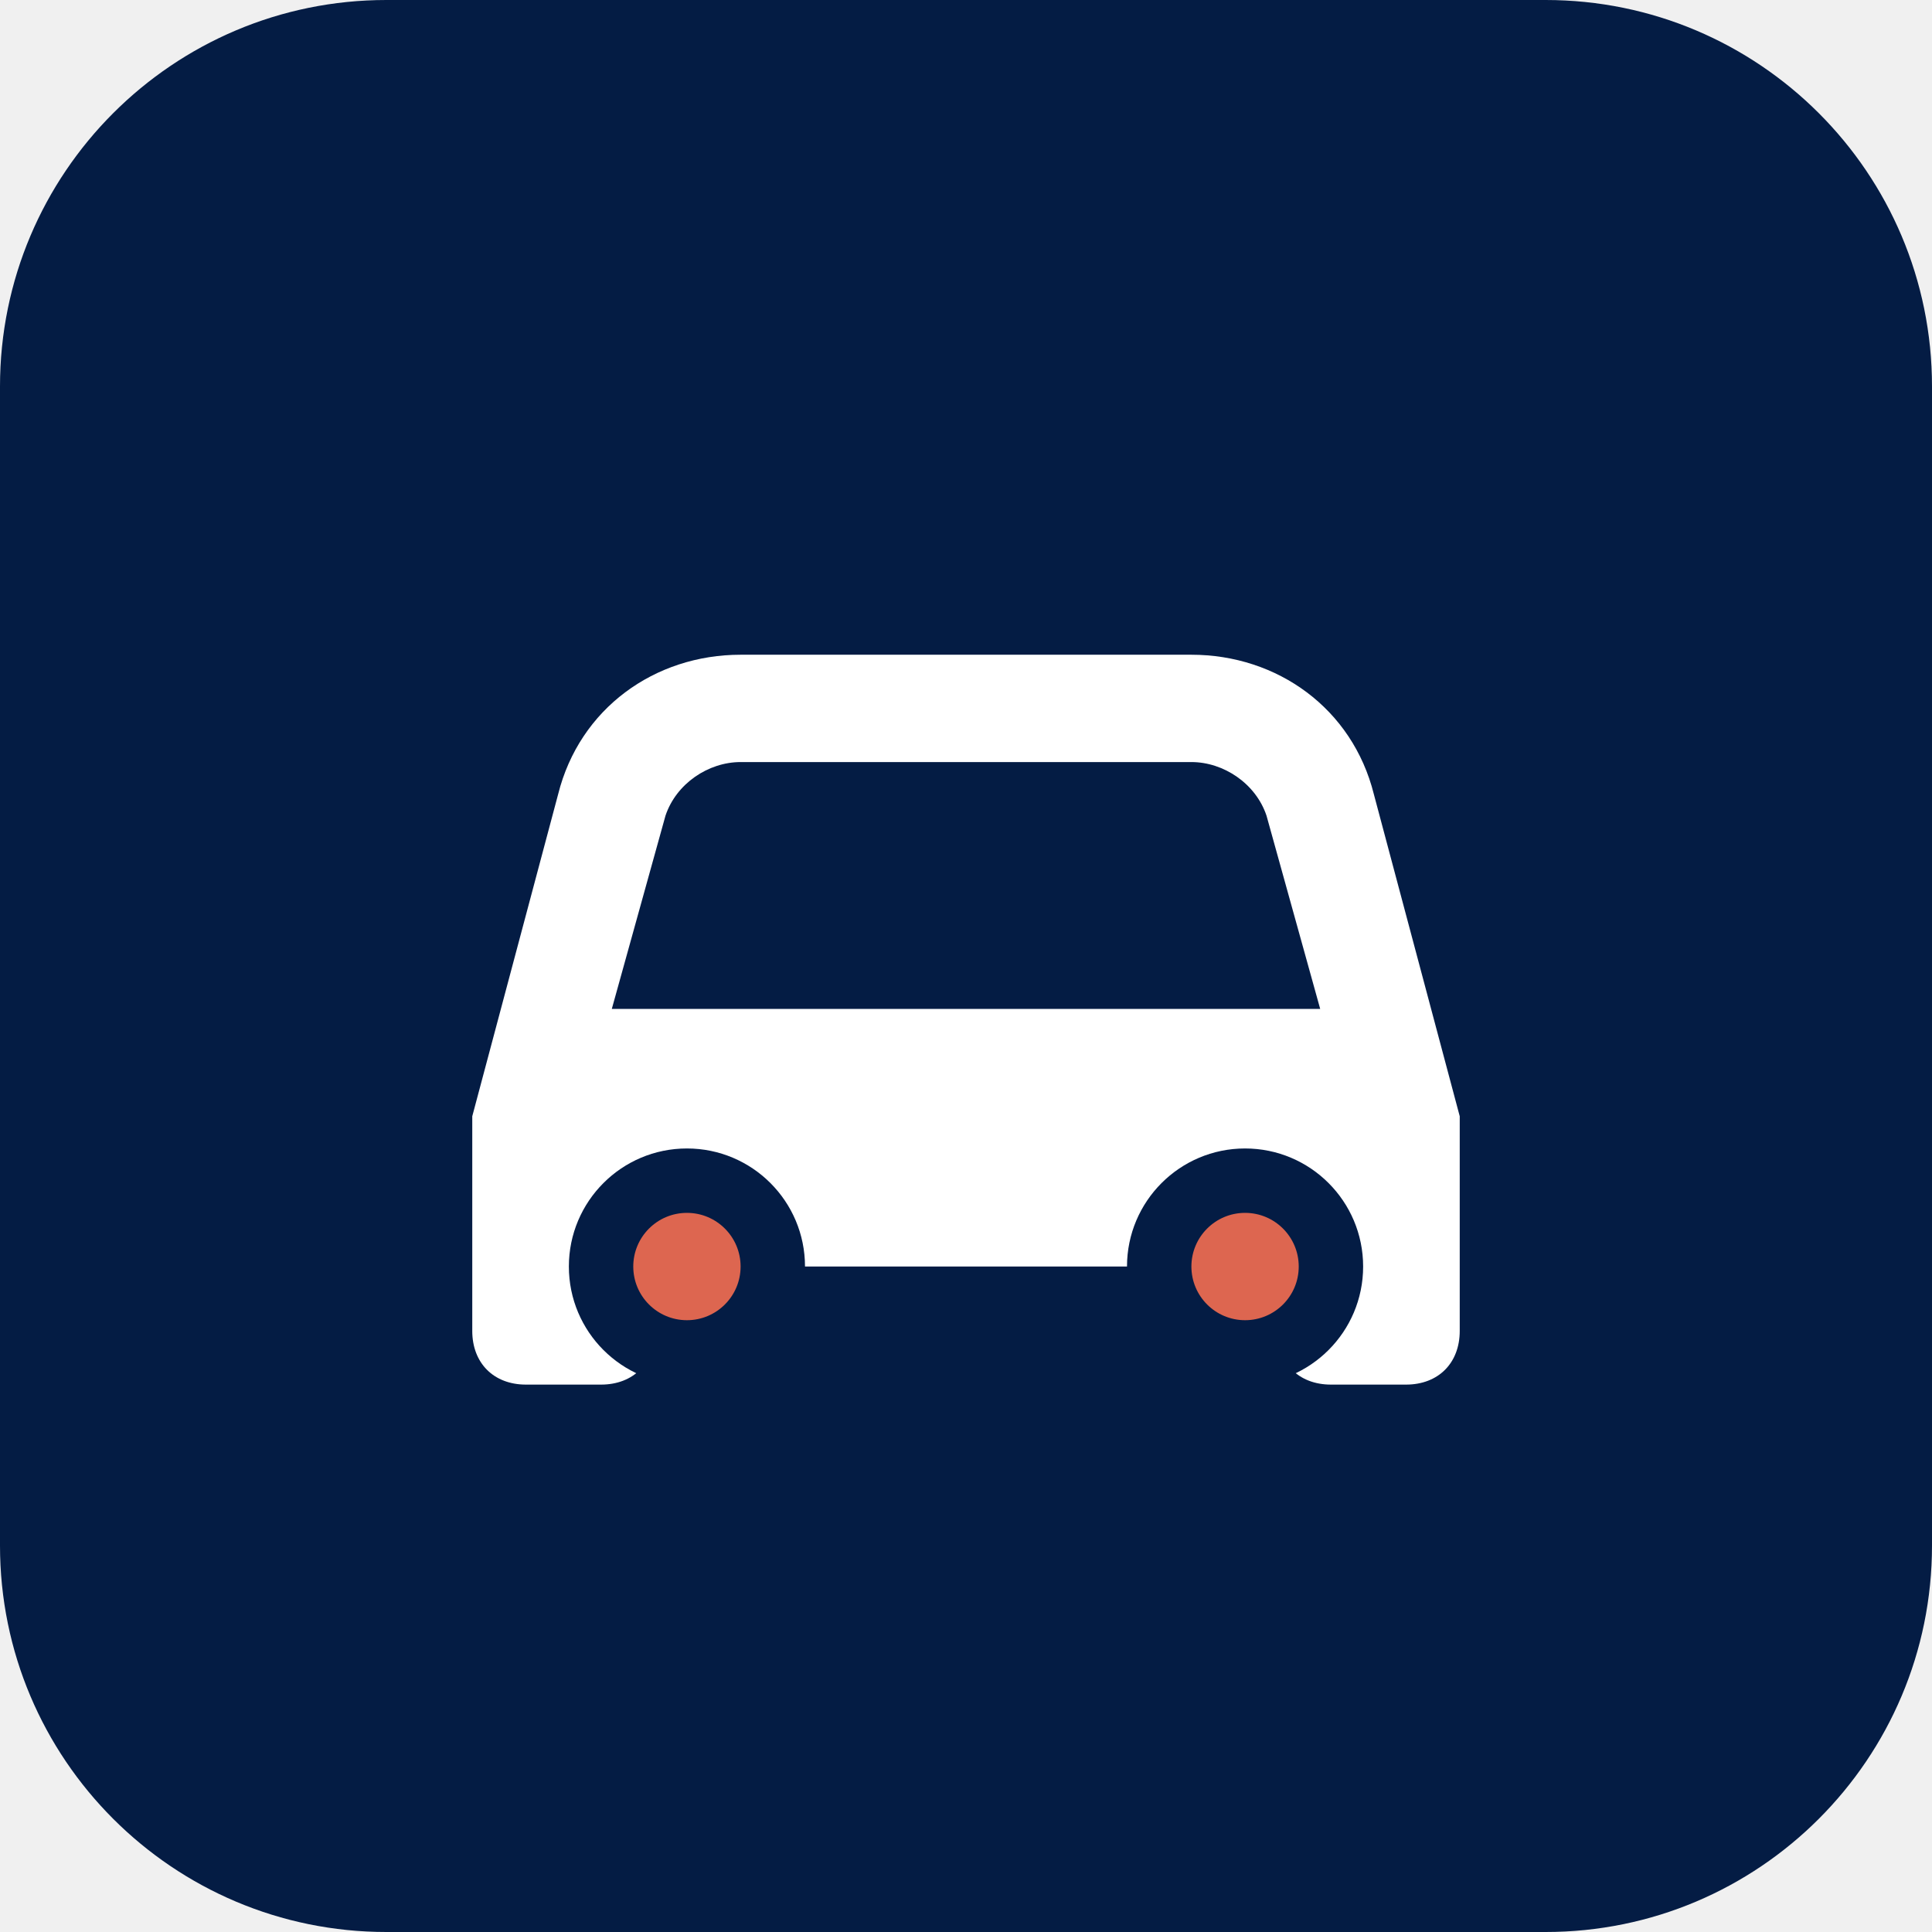
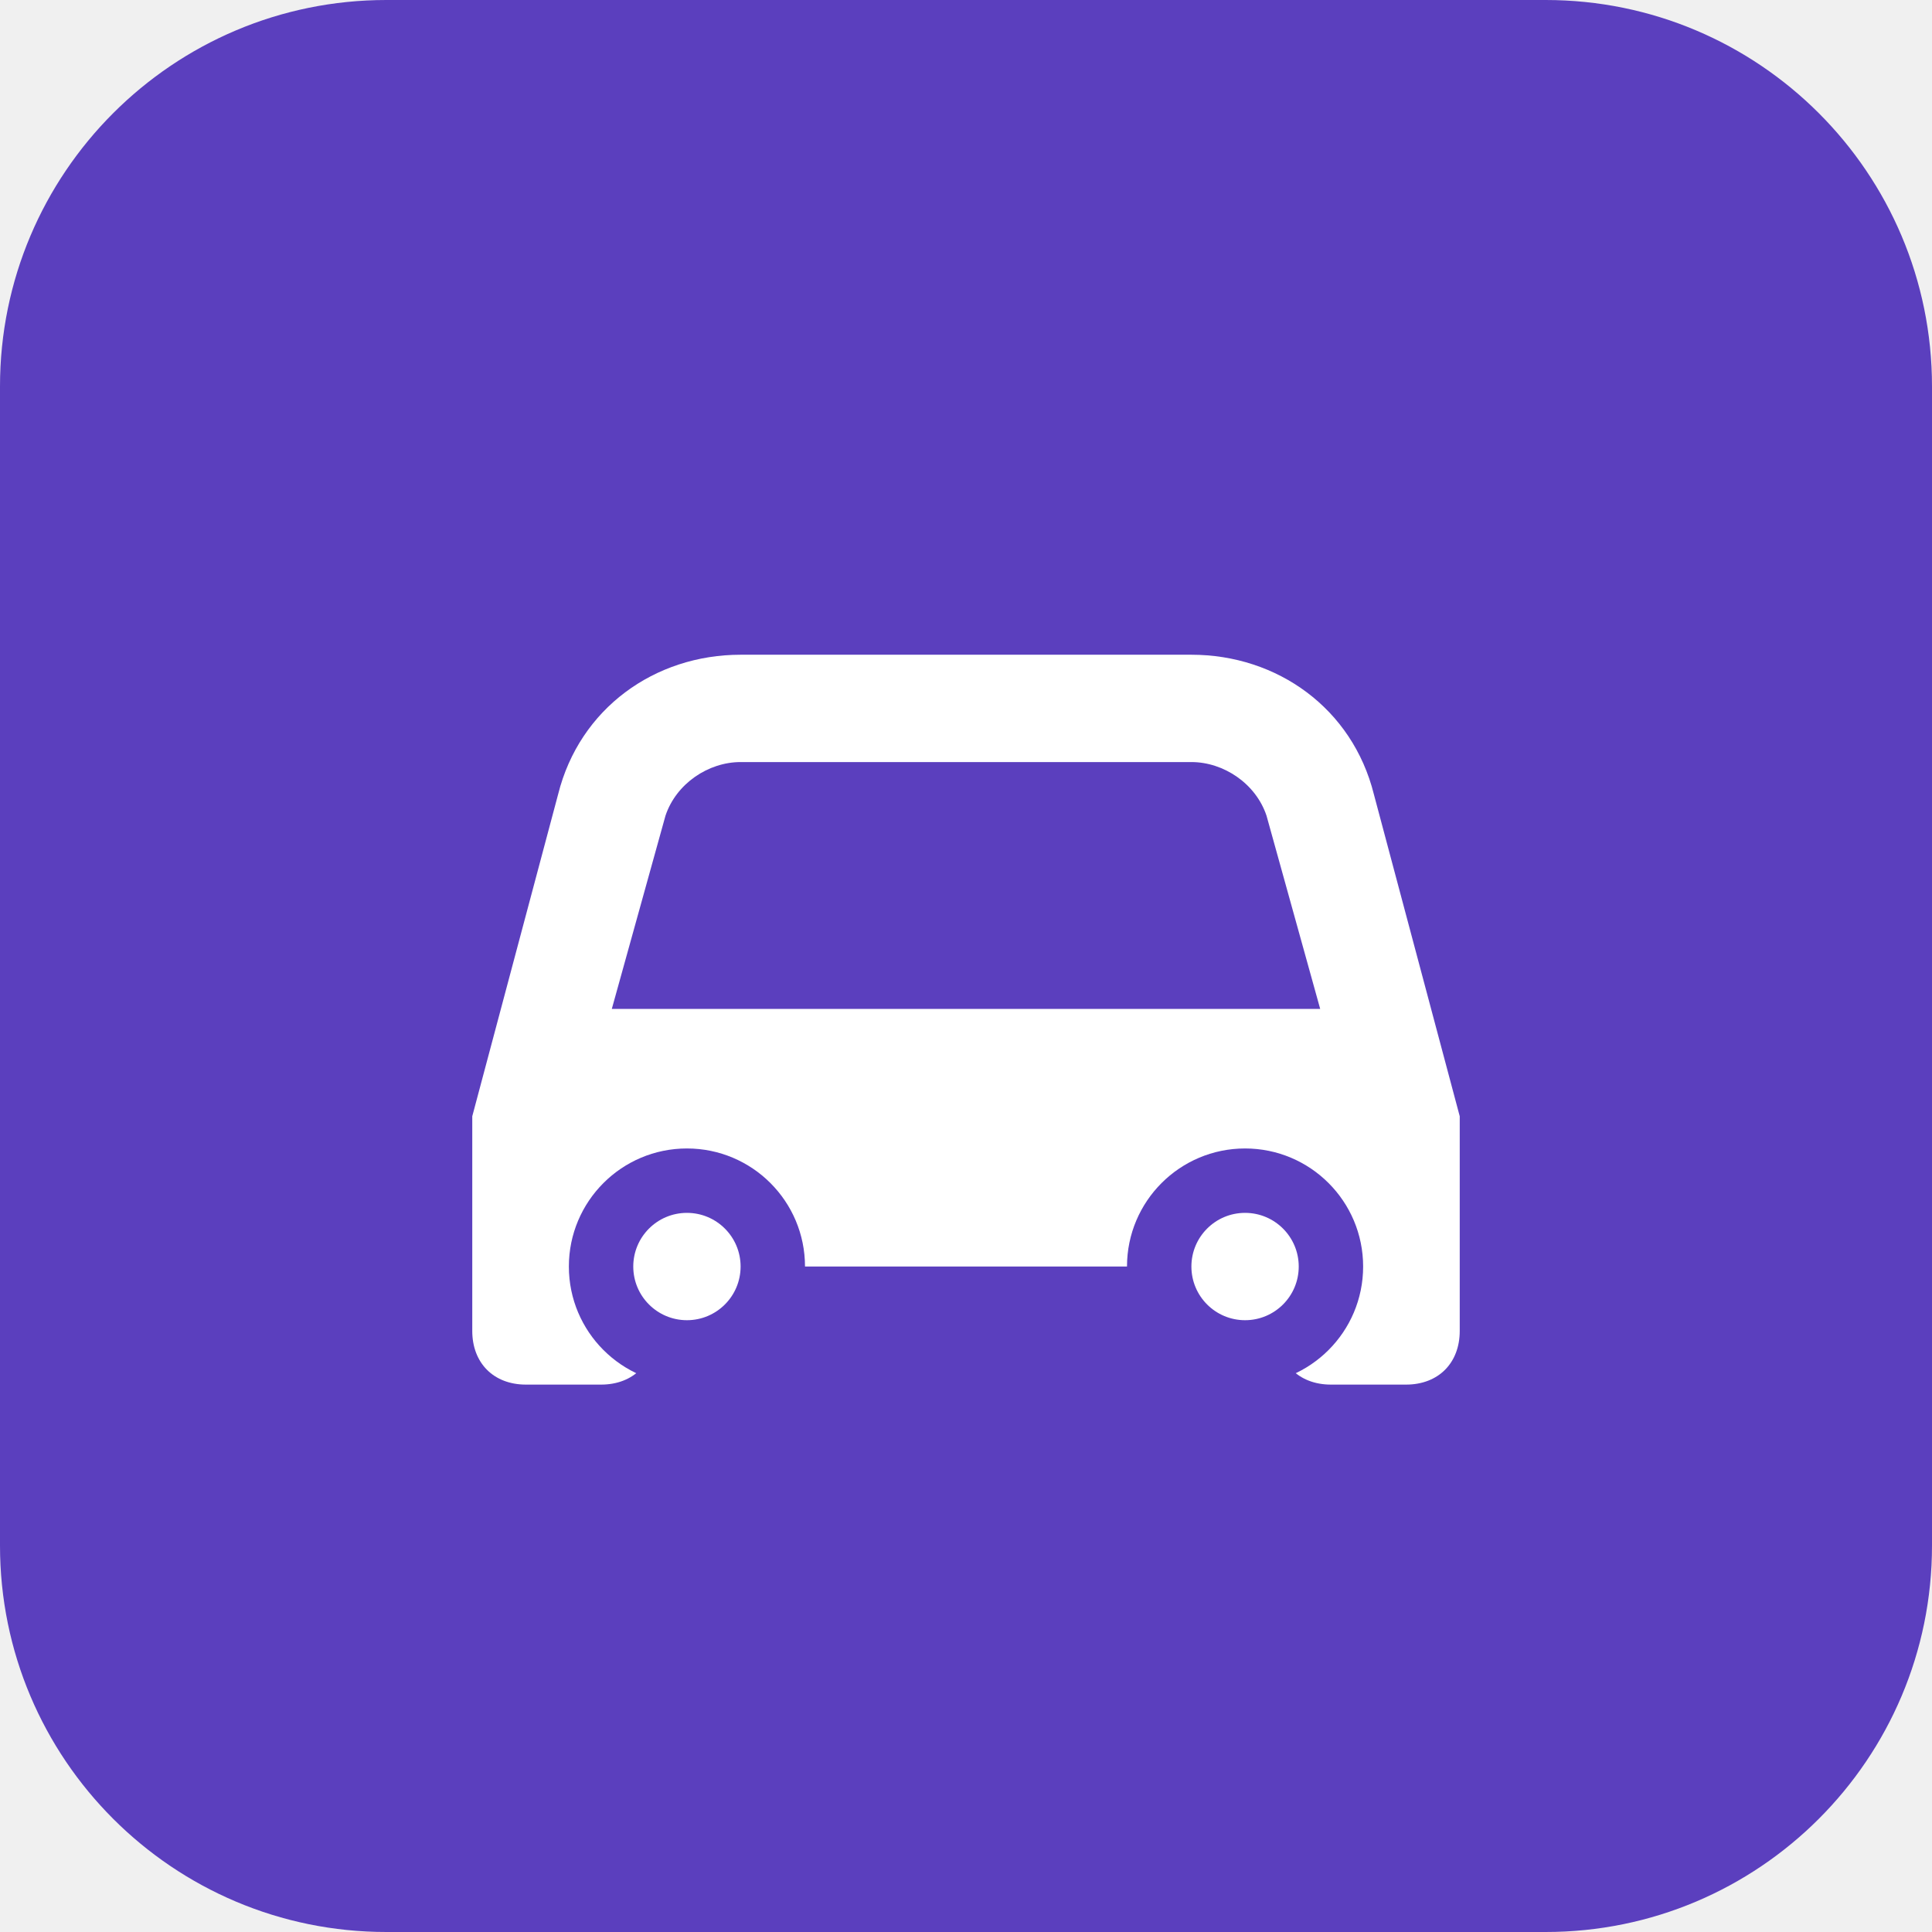
<svg xmlns="http://www.w3.org/2000/svg" width="180" height="180" viewBox="0 0 180 180" fill="none">
-   <rect width="180" height="180" rx="36" fill="#041C44" />
+   <rect width="180" height="180" rx="36" fill="#5B3FBE" />
  <path d="M44 104 L52 74 C54 66 61 61 69 61 L111 61 C119 61 126 66 128 74 L136 104 L136 124 C136 127 134 129 131 129 L124 129 C121 129 119 127 119 124 L119 118 L61 118 L61 124 C61 127 59 129 56 129 L49 129 C46 129 44 127 44 124 Z" fill="#FFFFFF" />
-   <path d="M62 76 C63 73 66 71 69 71 L111 71 C114 71 117 73 118 76 L123 94 L57 94 Z" fill="#041C44" />
-   <circle cx="64" cy="118" r="11" fill="#041C44" />
-   <circle cx="64" cy="118" r="5" fill="#DD6650" />
-   <circle cx="116" cy="118" r="11" fill="#041C44" />
-   <circle cx="116" cy="118" r="5" fill="#DD6650" />
+   <path d="M62 76 C63 73 66 71 69 71 L111 71 C114 71 117 73 118 76 L123 94 L57 94 Z" fill="#5B3FBE" />
+   <circle cx="64" cy="118" r="11" fill="#5B3FBE" />
+   <circle cx="64" cy="118" r="5" fill="#FFFFFF" />
+   <circle cx="116" cy="118" r="11" fill="#5B3FBE" />
+   <circle cx="116" cy="118" r="5" fill="#FFFFFF" />
  <rect x="48" y="100" width="10" height="6" rx="2" fill="#FFFFFF" />
  <rect x="122" y="100" width="10" height="6" rx="2" fill="#FFFFFF" />
</svg>
